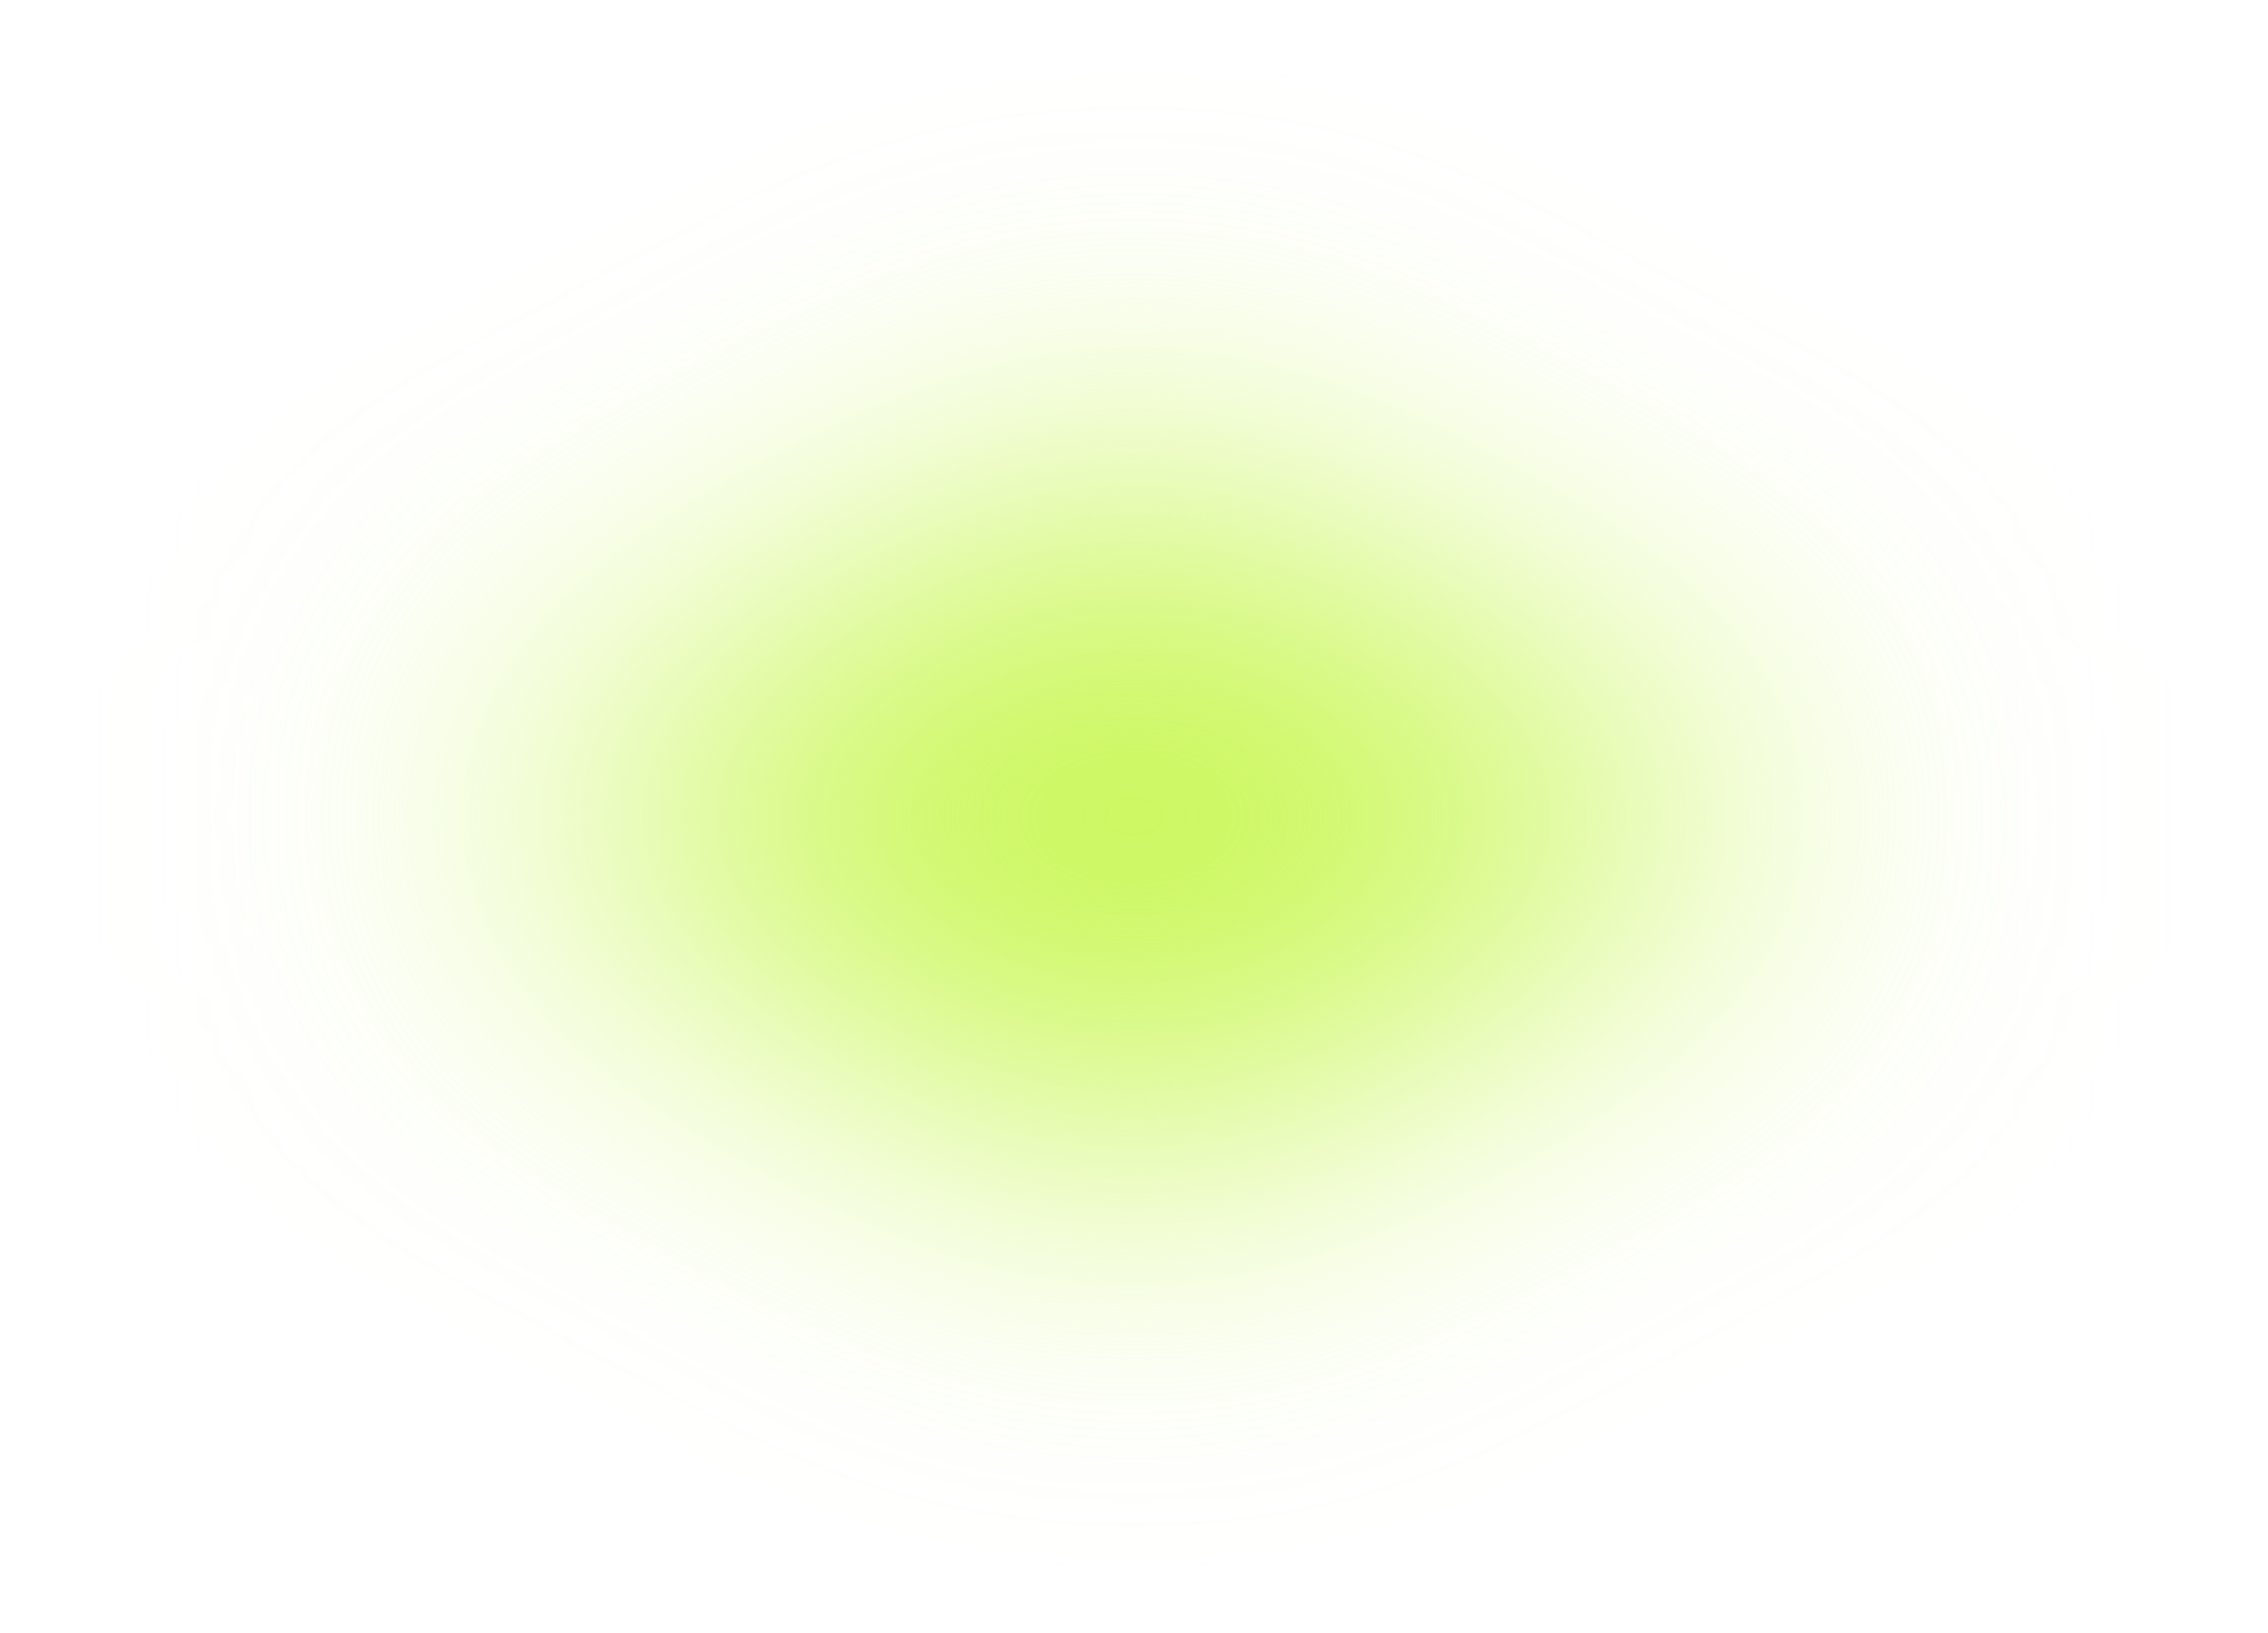
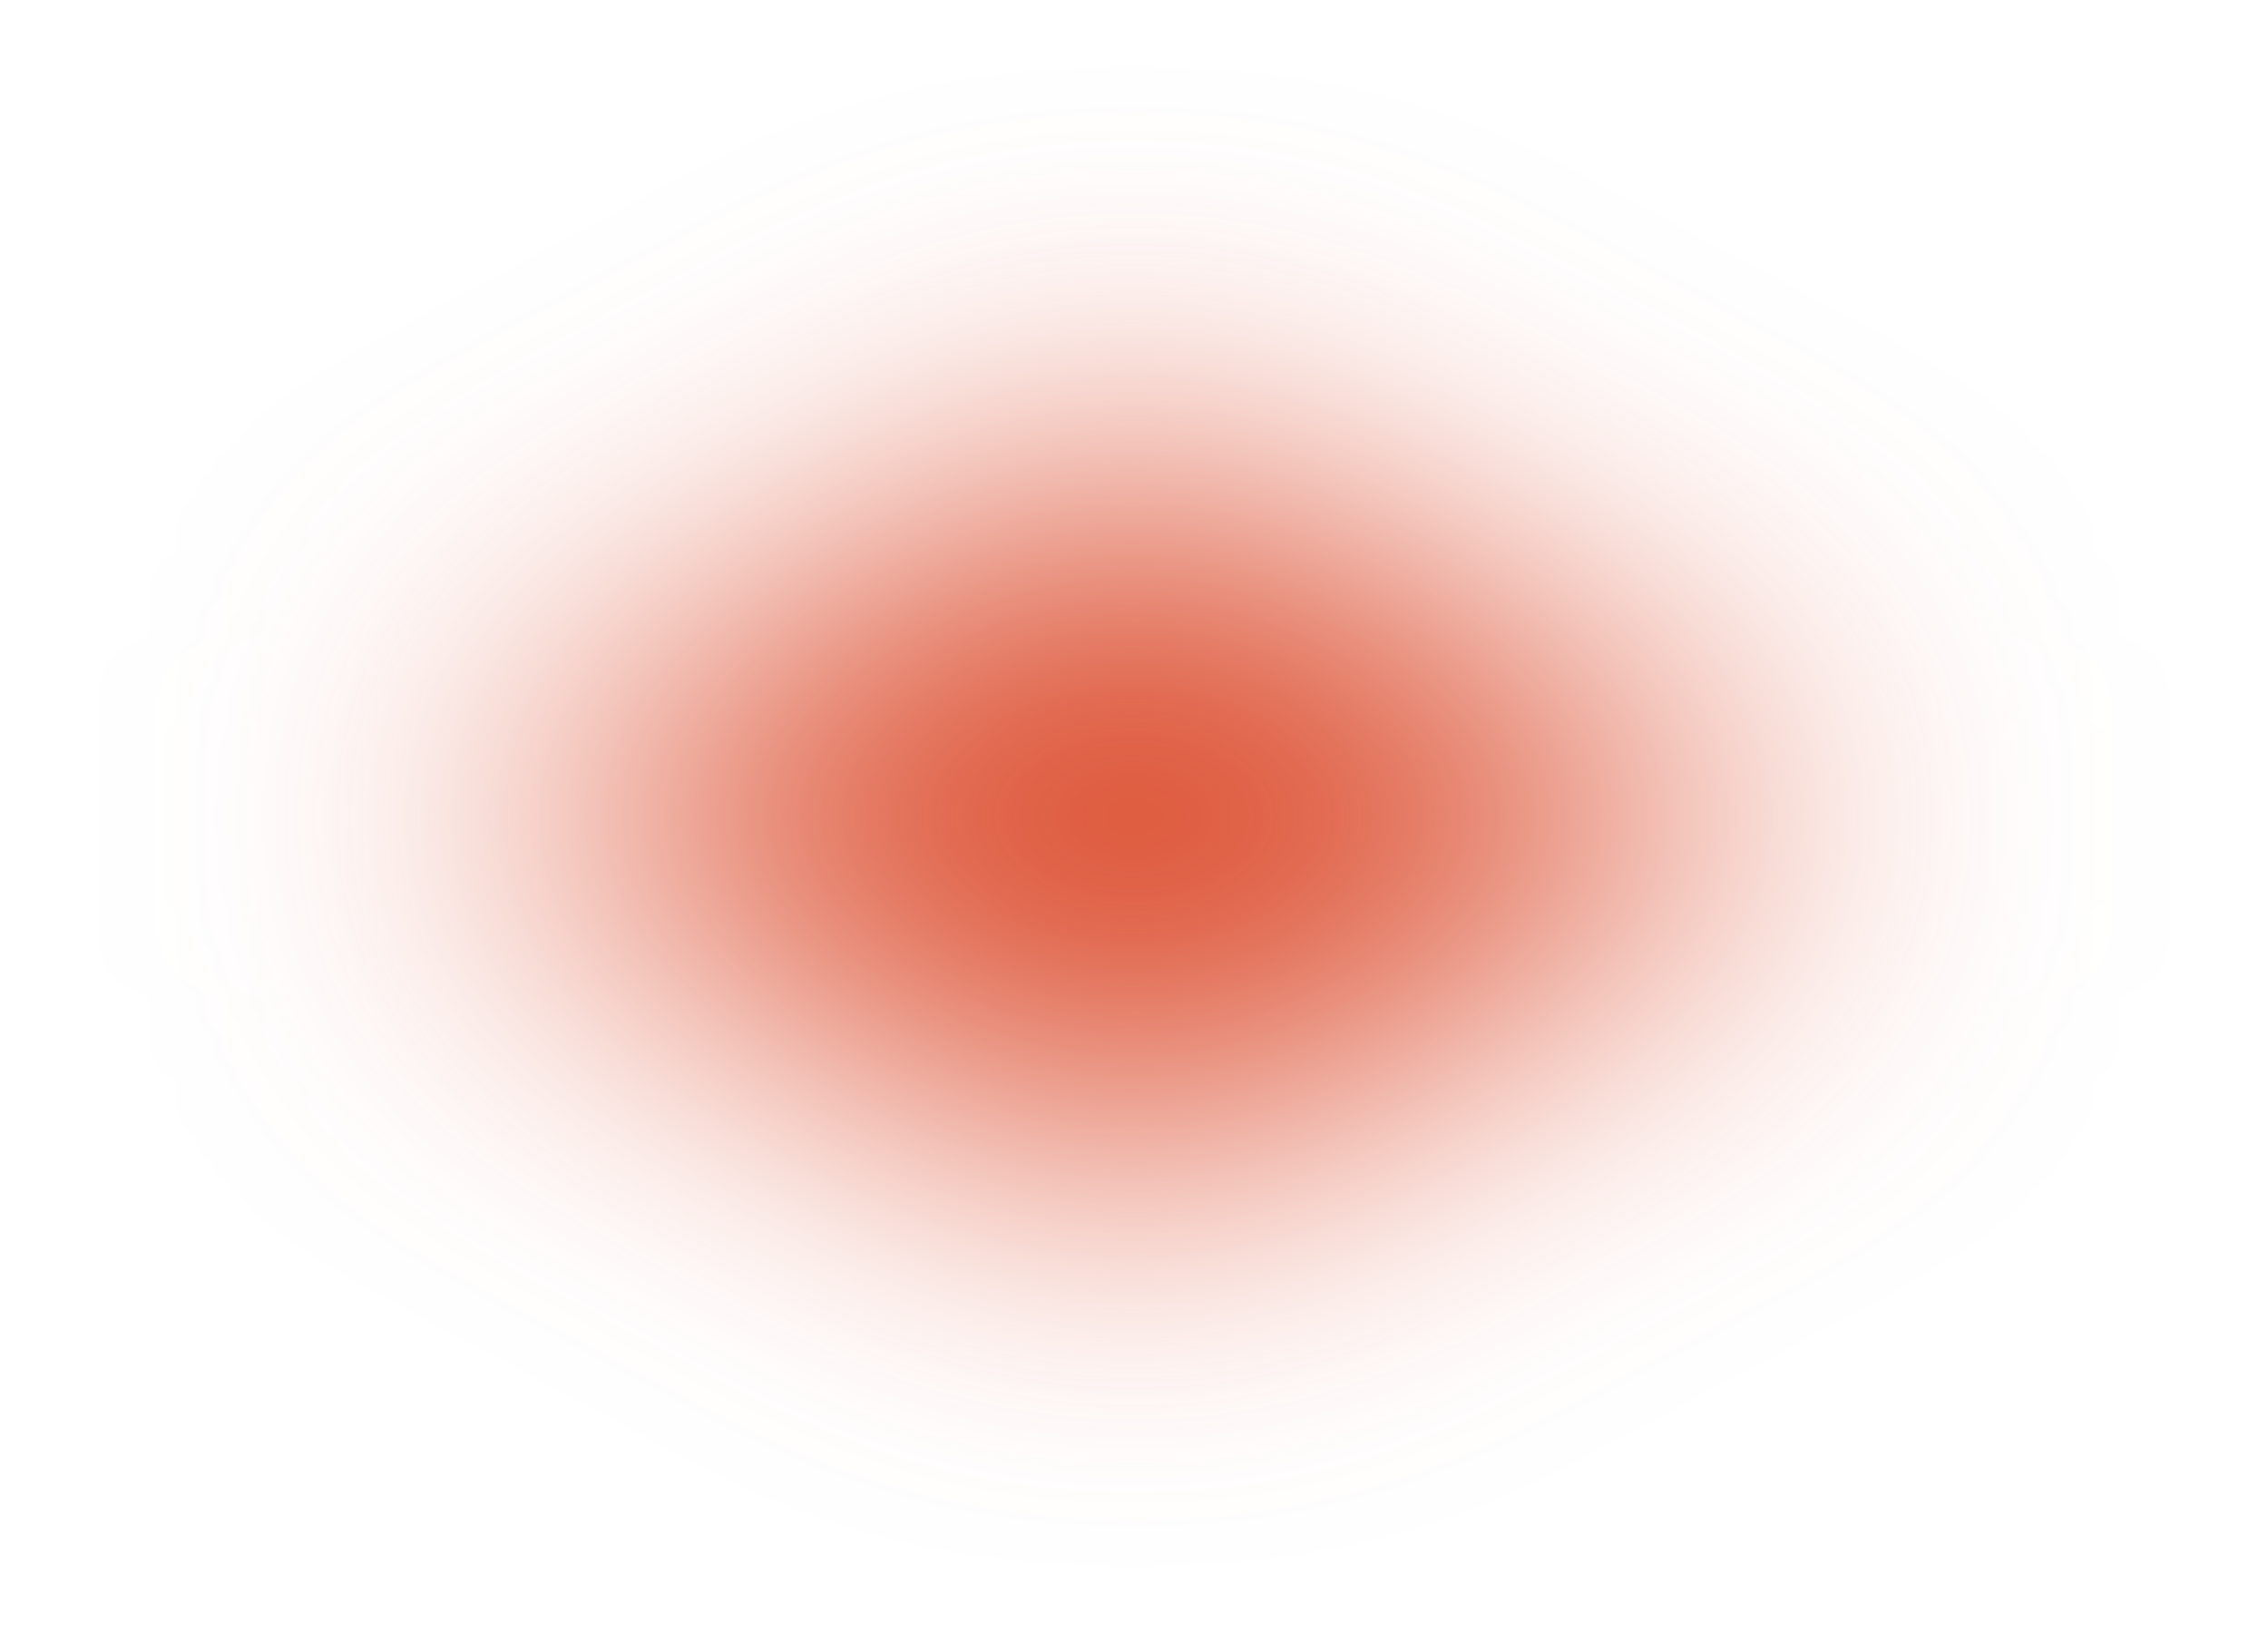
<svg xmlns="http://www.w3.org/2000/svg" width="100" height="72" viewBox="0 0 100 72" fill="none">
  <g filter="url(#glow)">
-     <path d="M50 20L80 36L50 52L20 36L50 20Z" fill="#C8F751" />
+     <path d="M50 20L80 36L50 52L20 36L50 20Z" fill="#db4a2b" />
  </g>
  <defs>
    <filter id="glow" x="0" y="0" width="100" height="72" filterUnits="userSpaceOnUse" color-interpolation-filters="sRGB">
      <feGaussianBlur stdDeviation="8" />
    </filter>
  </defs>
</svg>
